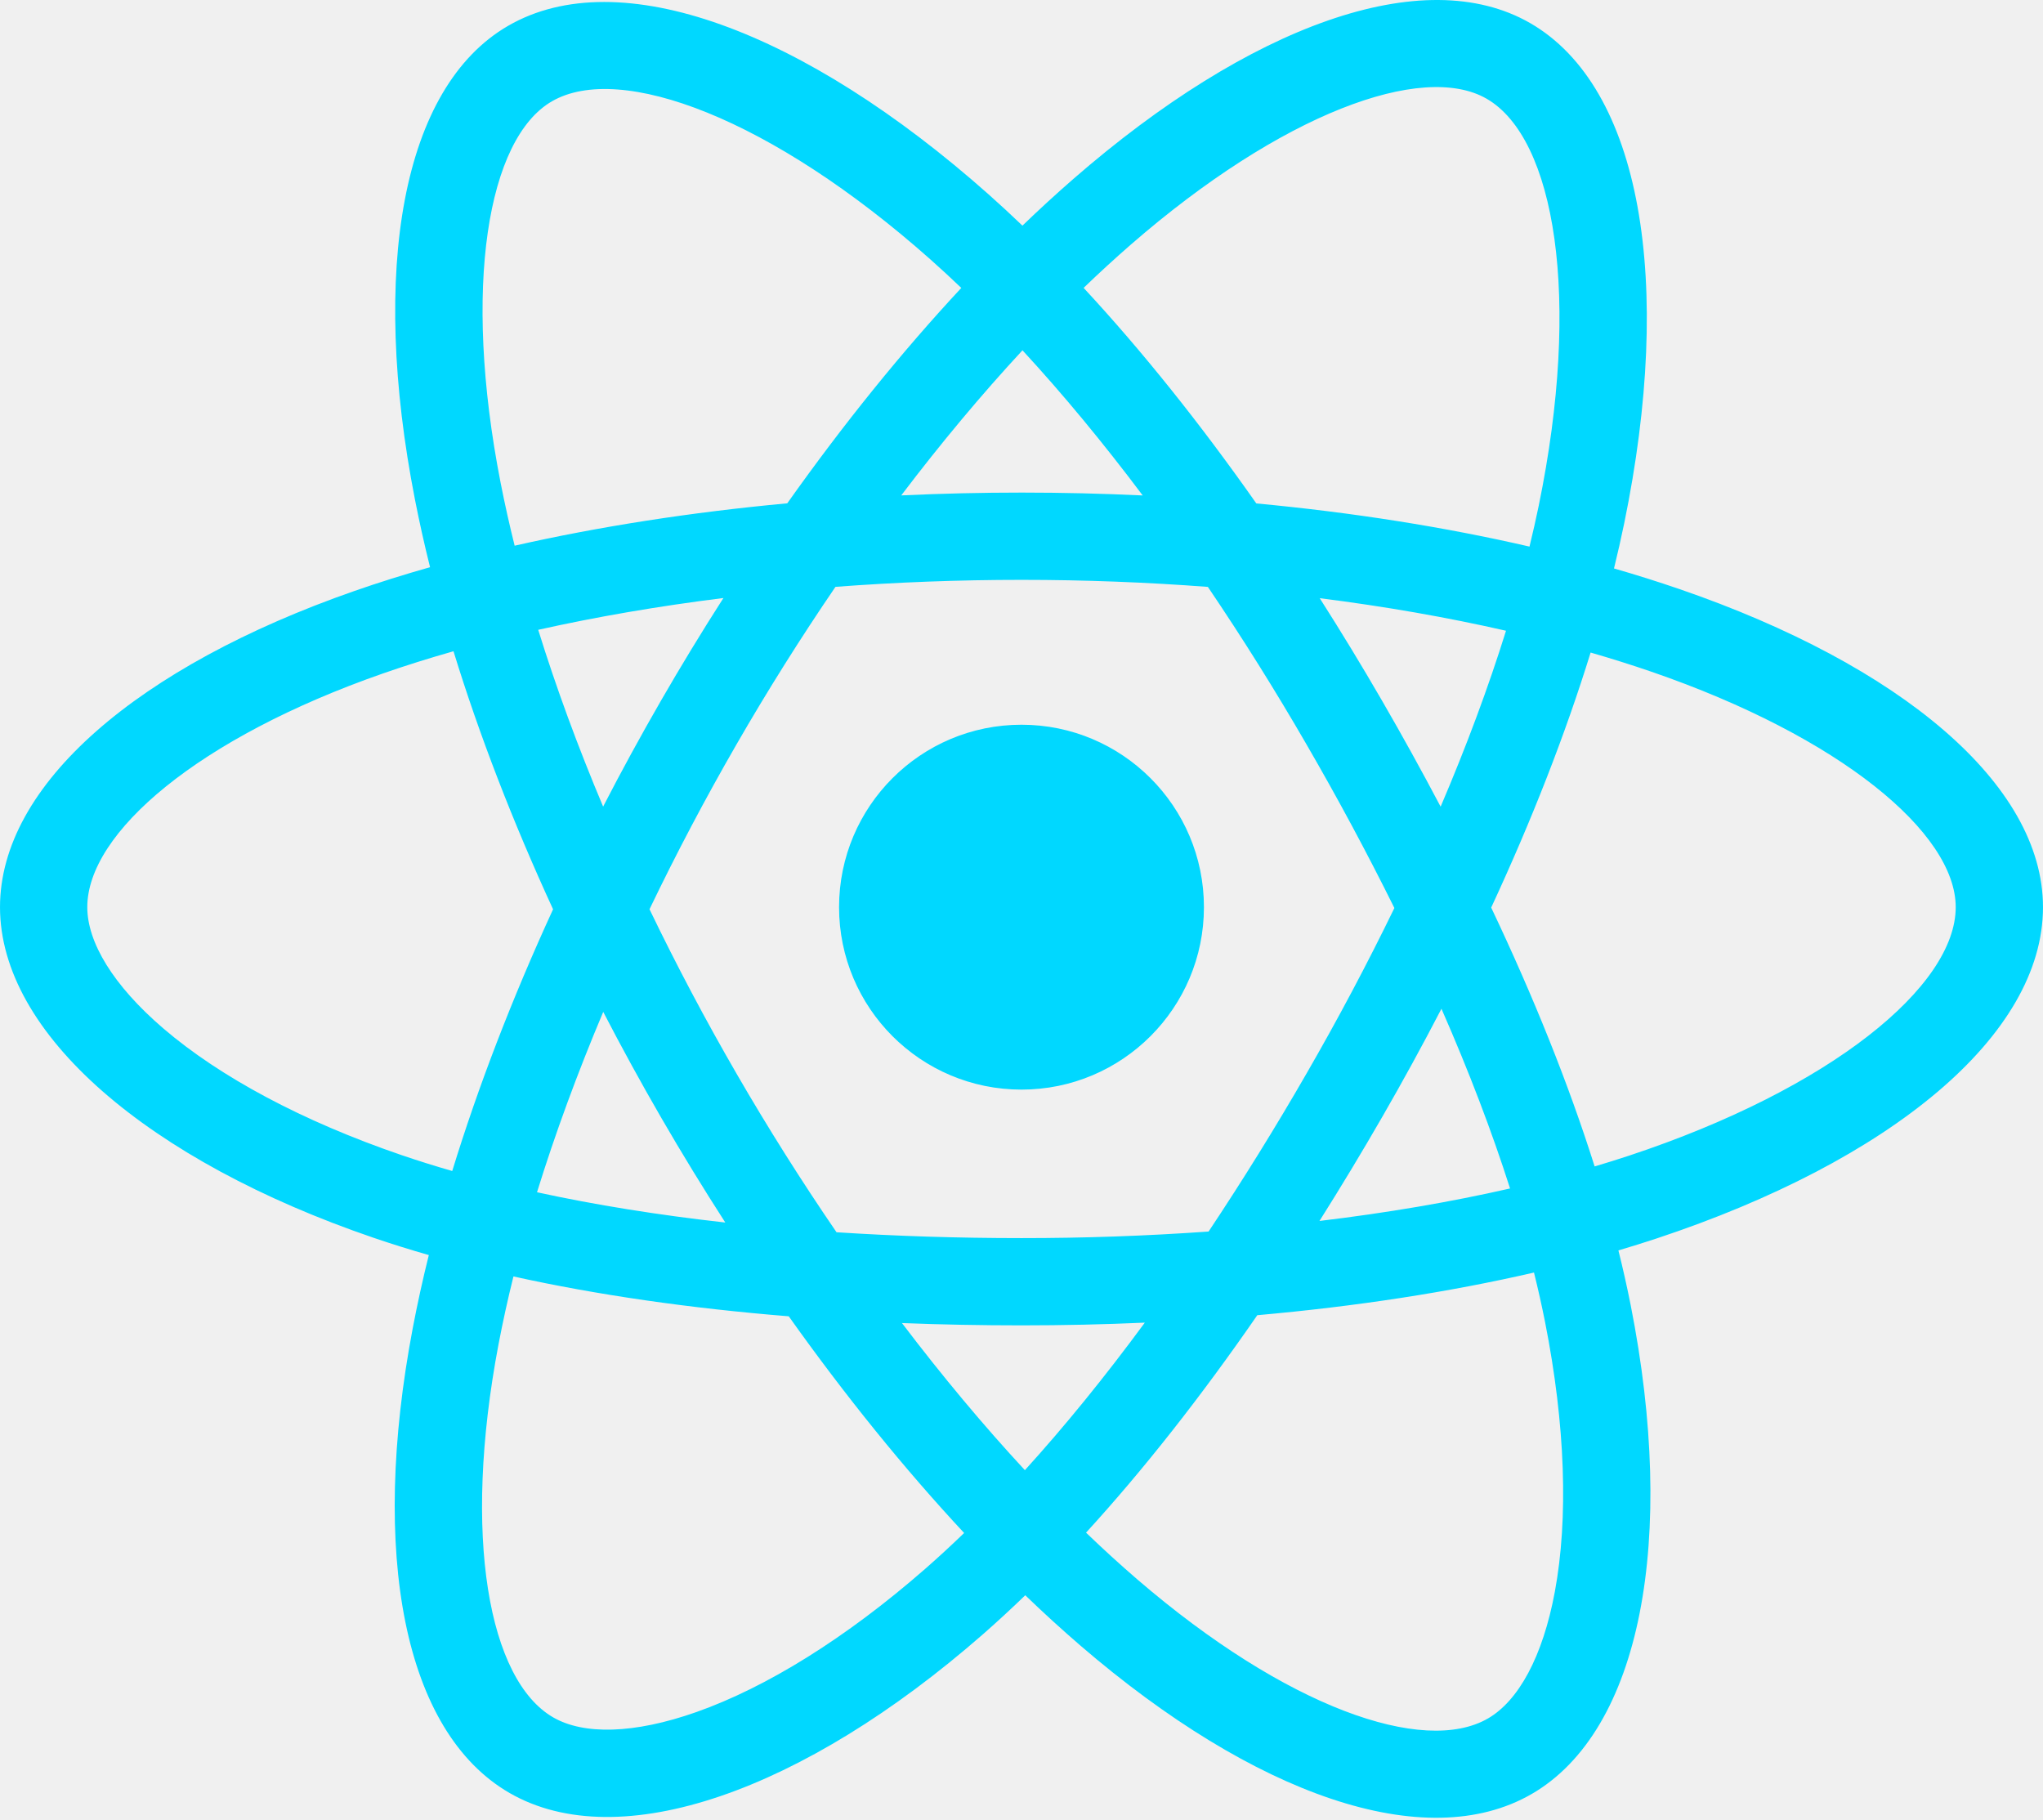
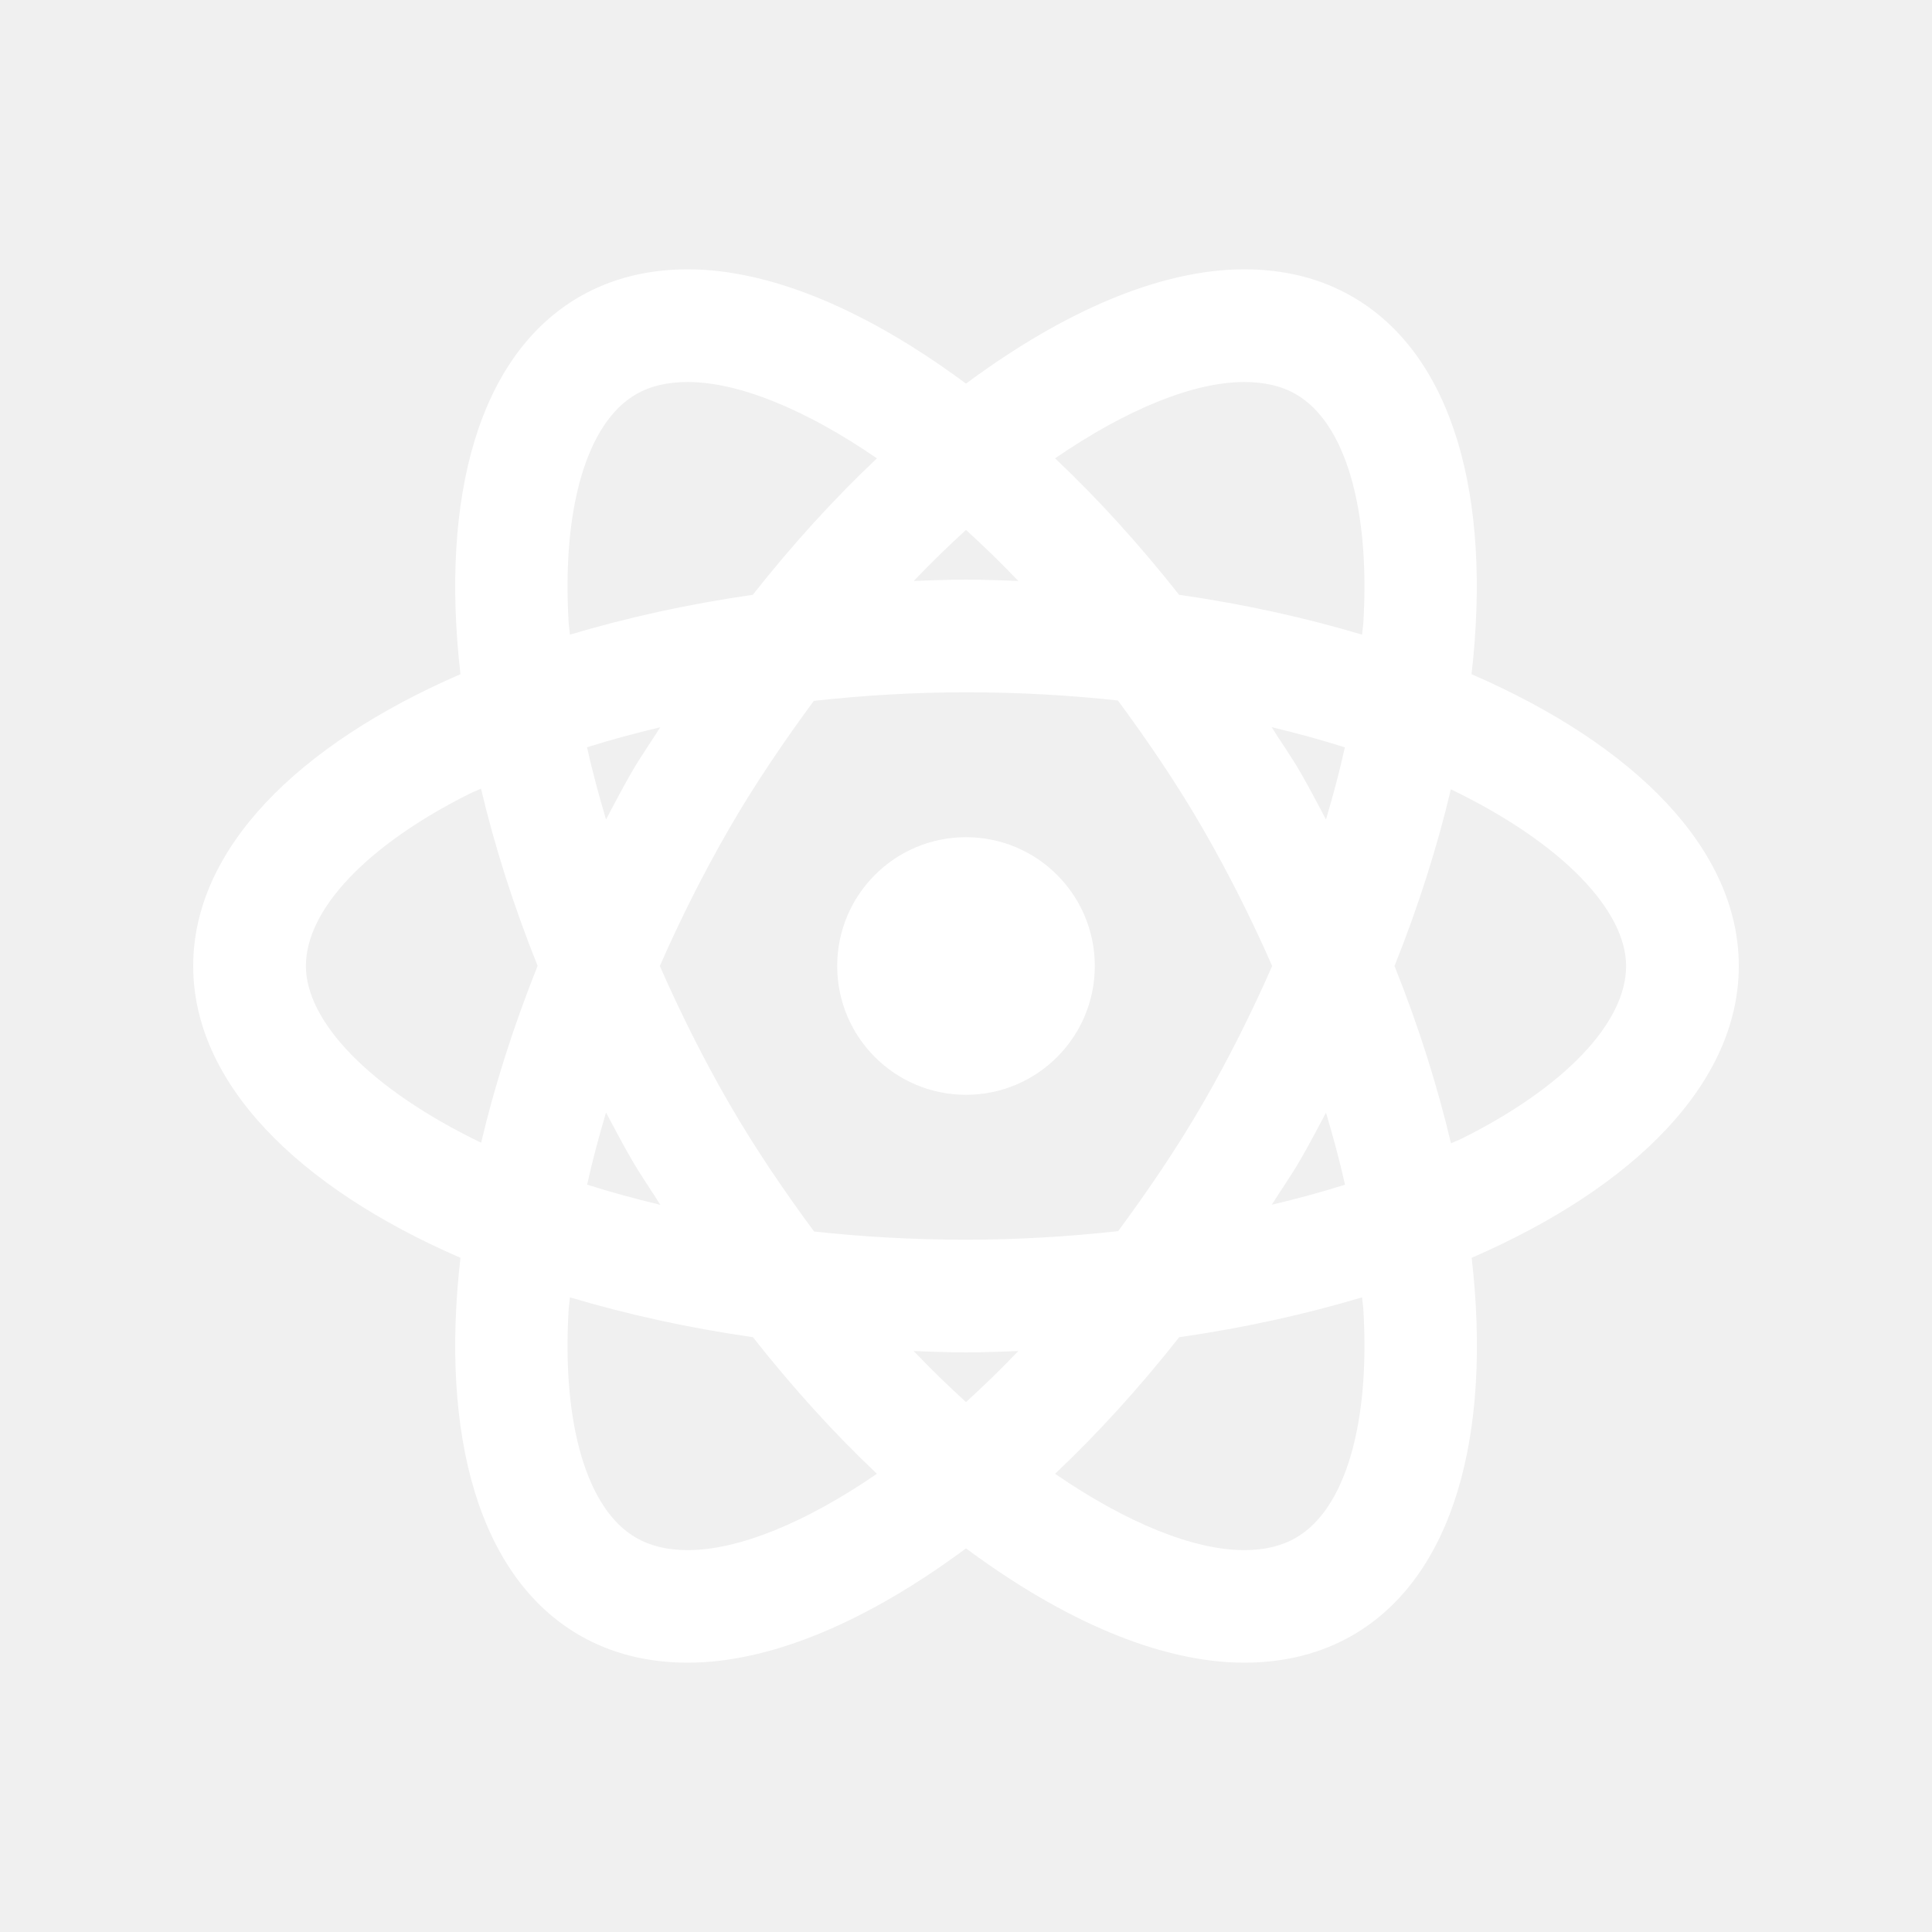
- <svg xmlns="http://www.w3.org/2000/svg" aria-hidden="true" role="img" class="iconify iconify--logos" width="35.93" height="32" preserveAspectRatio="xMidYMid meet" viewBox="0 0 256 228">
-   <path fill="#00D8FF" d="M210.483 73.824a171.49 171.49 0 0 0-8.24-2.597c.465-1.9.893-3.777 1.273-5.621c6.238-30.281 2.16-54.676-11.769-62.708c-13.355-7.7-35.196.329-57.254 19.526a171.23 171.23 0 0 0-6.375 5.848a155.866 155.866 0 0 0-4.241-3.917C100.759 3.829 77.587-4.822 63.673 3.233C50.33 10.957 46.379 33.89 51.995 62.588a170.974 170.974 0 0 0 1.892 8.48c-3.28.932-6.445 1.924-9.474 2.98C17.309 83.498 0 98.307 0 113.668c0 15.865 18.582 31.778 46.812 41.427a145.52 145.52 0 0 0 6.921 2.165a167.467 167.467 0 0 0-2.01 9.138c-5.354 28.2-1.173 50.591 12.134 58.266c13.744 7.926 36.812-.22 59.273-19.855a145.567 145.567 0 0 0 5.342-4.923a168.064 168.064 0 0 0 6.92 6.314c21.758 18.722 43.246 26.282 56.54 18.586c13.731-7.949 18.194-32.003 12.4-61.268a145.016 145.016 0 0 0-1.535-6.842c1.62-.48 3.21-.974 4.76-1.488c29.348-9.723 48.443-25.443 48.443-41.52c0-15.417-17.868-30.326-45.517-39.844Zm-6.365 70.984c-1.4.463-2.836.91-4.3 1.345c-3.24-10.257-7.612-21.163-12.963-32.432c5.106-11 9.31-21.767 12.459-31.957c2.619.758 5.16 1.557 7.61 2.4c23.69 8.156 38.14 20.213 38.14 29.504c0 9.896-15.606 22.743-40.946 31.14Zm-10.514 20.834c2.562 12.94 2.927 24.64 1.23 33.787c-1.524 8.219-4.59 13.698-8.382 15.893c-8.067 4.67-25.32-1.4-43.927-17.412a156.726 156.726 0 0 1-6.437-5.87c7.214-7.889 14.423-17.06 21.459-27.246c12.376-1.098 24.068-2.894 34.671-5.345a134.17 134.17 0 0 1 1.386 6.193ZM87.276 214.515c-7.882 2.783-14.16 2.863-17.955.675c-8.075-4.657-11.432-22.636-6.853-46.752a156.923 156.923 0 0 1 1.869-8.499c10.486 2.32 22.093 3.988 34.498 4.994c7.084 9.967 14.501 19.128 21.976 27.15a134.668 134.668 0 0 1-4.877 4.492c-9.933 8.682-19.886 14.842-28.658 17.94ZM50.35 144.747c-12.483-4.267-22.792-9.812-29.858-15.863c-6.35-5.437-9.555-10.836-9.555-15.216c0-9.322 13.897-21.212 37.076-29.293c2.813-.98 5.757-1.905 8.812-2.773c3.204 10.42 7.406 21.315 12.477 32.332c-5.137 11.18-9.399 22.249-12.634 32.792a134.718 134.718 0 0 1-6.318-1.979Zm12.378-84.26c-4.811-24.587-1.616-43.134 6.425-47.789c8.564-4.958 27.502 2.111 47.463 19.835a144.318 144.318 0 0 1 3.841 3.545c-7.438 7.987-14.787 17.08-21.808 26.988c-12.04 1.116-23.565 2.908-34.161 5.309a160.342 160.342 0 0 1-1.76-7.887Zm110.427 27.268a347.8 347.8 0 0 0-7.785-12.803c8.168 1.033 15.994 2.404 23.343 4.08c-2.206 7.072-4.956 14.465-8.193 22.045a381.151 381.151 0 0 0-7.365-13.322Zm-45.032-43.861c5.044 5.465 10.096 11.566 15.065 18.186a322.04 322.04 0 0 0-30.257-.006c4.974-6.559 10.069-12.652 15.192-18.18ZM82.802 87.83a323.167 323.167 0 0 0-7.227 13.238c-3.184-7.553-5.909-14.98-8.134-22.152c7.304-1.634 15.093-2.97 23.209-3.984a321.524 321.524 0 0 0-7.848 12.897Zm8.081 65.352c-8.385-.936-16.291-2.203-23.593-3.793c2.26-7.3 5.045-14.885 8.298-22.6a321.187 321.187 0 0 0 7.257 13.246c2.594 4.48 5.28 8.868 8.038 13.147Zm37.542 31.03c-5.184-5.592-10.354-11.779-15.403-18.433c4.902.192 9.899.29 14.978.29c5.218 0 10.376-.117 15.453-.343c-4.985 6.774-10.018 12.97-15.028 18.486Zm52.198-57.817c3.422 7.8 6.306 15.345 8.596 22.52c-7.422 1.694-15.436 3.058-23.88 4.071a382.417 382.417 0 0 0 7.859-13.026a347.403 347.403 0 0 0 7.425-13.565Zm-16.898 8.101a358.557 358.557 0 0 1-12.281 19.815a329.4 329.4 0 0 1-23.444.823c-7.967 0-15.716-.248-23.178-.732a310.202 310.202 0 0 1-12.513-19.846h.001a307.41 307.41 0 0 1-10.923-20.627a310.278 310.278 0 0 1 10.89-20.637l-.001.001a307.318 307.318 0 0 1 12.413-19.761c7.613-.576 15.42-.876 23.31-.876H128c7.926 0 15.743.303 23.354.883a329.357 329.357 0 0 1 12.335 19.695a358.489 358.489 0 0 1 11.036 20.54a329.472 329.472 0 0 1-11 20.722Zm22.56-122.124c8.572 4.944 11.906 24.881 6.52 51.026c-.344 1.668-.73 3.367-1.15 5.09c-10.622-2.452-22.155-4.275-34.23-5.408c-7.034-10.017-14.323-19.124-21.64-27.008a160.789 160.789 0 0 1 5.888-5.4c18.9-16.447 36.564-22.941 44.612-18.3ZM128 90.808c12.625 0 22.86 10.235 22.86 22.86s-10.235 22.86-22.86 22.86s-22.86-10.235-22.86-22.86s10.235-22.86 22.86-22.86Z" />
+ <svg xmlns="http://www.w3.org/2000/svg" fill="#FFFFFF" viewBox="0 0 30 30" width="480px" height="480px">
+   <path d="M 10.68 4.182 C 10.069 4.182 9.502 4.318 9 4.607 C 7.431 5.513 6.834 7.721 7.15 10.469 C 4.613 11.569 3 13.189 3 15 C 3 16.811 4.613 18.431 7.15 19.531 C 6.834 22.279 7.431 24.487 9 25.393 C 9.501 25.682 10.068 25.818 10.68 25.818 C 11.982 25.818 13.488 25.165 15 24.043 C 16.512 25.165 18.02 25.818 19.322 25.818 C 19.933 25.818 20.5 25.682 21.002 25.393 C 22.571 24.487 23.168 22.279 22.852 19.531 C 25.388 18.431 27 16.811 27 15 C 27 13.189 25.387 11.569 22.85 10.469 C 23.166 7.721 22.569 5.513 21 4.607 C 20.499 4.317 19.932 4.182 19.32 4.182 C 18.018 4.182 16.512 4.835 15 5.957 C 13.488 4.835 11.982 4.182 10.68 4.182 z M 10.68 5.932 C 11.461 5.932 12.495 6.347 13.617 7.117 C 12.957 7.74 12.311 8.448 11.689 9.236 C 10.681 9.381 9.73 9.592 8.85 9.855 C 8.845 9.794 8.834 9.73 8.83 9.67 C 8.723 7.89 9.114 6.563 9.875 6.123 C 10.1 5.993 10.363 5.932 10.68 5.932 z M 19.32 5.932 C 19.636 5.932 19.9 5.993 20.125 6.123 C 20.886 6.562 21.277 7.89 21.17 9.67 C 21.166 9.73 21.155 9.794 21.15 9.855 C 20.269 9.592 19.318 9.381 18.309 9.236 C 17.687 8.448 17.043 7.74 16.383 7.117 C 17.505 6.347 18.539 5.932 19.32 5.932 z M 15 8.229 C 15.271 8.475 15.54 8.736 15.812 9.021 C 15.543 9.012 15.274 9 15 9 C 14.726 9 14.459 9.012 14.189 9.021 C 14.461 8.736 14.729 8.475 15 8.229 z M 15 10.75 C 15.829 10.75 16.614 10.796 17.359 10.877 C 17.814 11.495 18.262 12.148 18.682 12.875 C 19.084 13.572 19.44 14.285 19.754 15 C 19.44 15.715 19.084 16.43 18.682 17.127 C 18.263 17.852 17.816 18.501 17.363 19.117 C 16.592 19.202 15.8 19.25 15 19.25 C 14.171 19.25 13.386 19.204 12.641 19.123 C 12.186 18.505 11.738 17.854 11.318 17.127 C 10.916 16.43 10.56 15.715 10.246 15 C 10.56 14.285 10.916 13.572 11.318 12.875 C 11.737 12.15 12.184 11.499 12.637 10.883 C 13.408 10.798 14.2 10.75 15 10.75 z M 19.746 11.291 C 20.143 11.387 20.524 11.49 20.883 11.605 C 20.802 11.973 20.702 12.347 20.59 12.725 C 20.461 12.483 20.336 12.241 20.197 12 C 20.054 11.752 19.895 11.53 19.746 11.291 z M 10.252 11.293 C 10.103 11.531 9.945 11.753 9.803 12 C 9.664 12.241 9.539 12.483 9.41 12.725 C 9.298 12.346 9.197 11.971 9.115 11.604 C 9.48 11.488 9.861 11.386 10.252 11.293 z M 7.469 12.246 C 7.679 13.136 7.972 14.058 8.348 14.998 C 7.973 15.936 7.681 16.856 7.471 17.744 C 5.729 16.903 4.75 15.856 4.75 15 C 4.75 14.121 5.702 13.119 7.297 12.322 C 7.351 12.295 7.413 12.273 7.469 12.246 z M 22.529 12.256 C 24.271 13.097 25.25 14.144 25.25 15 C 25.25 15.879 24.298 16.881 22.703 17.678 C 22.649 17.705 22.587 17.727 22.531 17.754 C 22.32 16.864 22.031 15.941 21.654 15 C 22.029 14.063 22.319 13.143 22.529 12.256 z M 15 13 C 13.895 13 13 13.895 13 15 C 13 16.105 13.895 17 15 17 C 16.105 17 17 16.105 17 15 C 17 13.895 16.105 13 15 13 z M 9.41 17.275 C 9.539 17.517 9.666 17.759 9.805 18 C 9.948 18.248 10.105 18.471 10.254 18.709 C 9.857 18.613 9.476 18.51 9.117 18.395 C 9.198 18.027 9.298 17.654 9.41 17.275 z M 20.59 17.277 C 20.702 17.656 20.804 18.029 20.885 18.396 C 20.52 18.512 20.139 18.614 19.748 18.707 C 19.897 18.469 20.055 18.247 20.197 18 C 20.336 17.76 20.461 17.518 20.59 17.277 z M 8.85 20.145 C 9.731 20.408 10.682 20.619 11.691 20.764 C 12.313 21.552 12.957 22.262 13.617 22.885 C 12.495 23.654 11.461 24.07 10.68 24.07 C 10.364 24.07 10.1 24.007 9.875 23.877 C 9.114 23.438 8.723 22.112 8.83 20.332 C 8.834 20.271 8.845 20.206 8.85 20.145 z M 21.15 20.145 C 21.155 20.206 21.166 20.271 21.17 20.332 C 21.277 22.112 20.886 23.437 20.125 23.877 C 19.9 24.007 19.637 24.07 19.32 24.07 C 18.539 24.07 17.505 23.655 16.383 22.885 C 17.043 22.262 17.689 21.552 18.311 20.764 C 19.319 20.619 20.27 20.408 21.15 20.145 z M 14.188 20.979 C 14.457 20.988 14.726 21 15 21 C 15.274 21 15.543 20.988 15.812 20.979 C 15.54 21.264 15.271 21.525 15 21.771 C 14.729 21.525 14.46 21.264 14.188 20.979 z" />
</svg>
